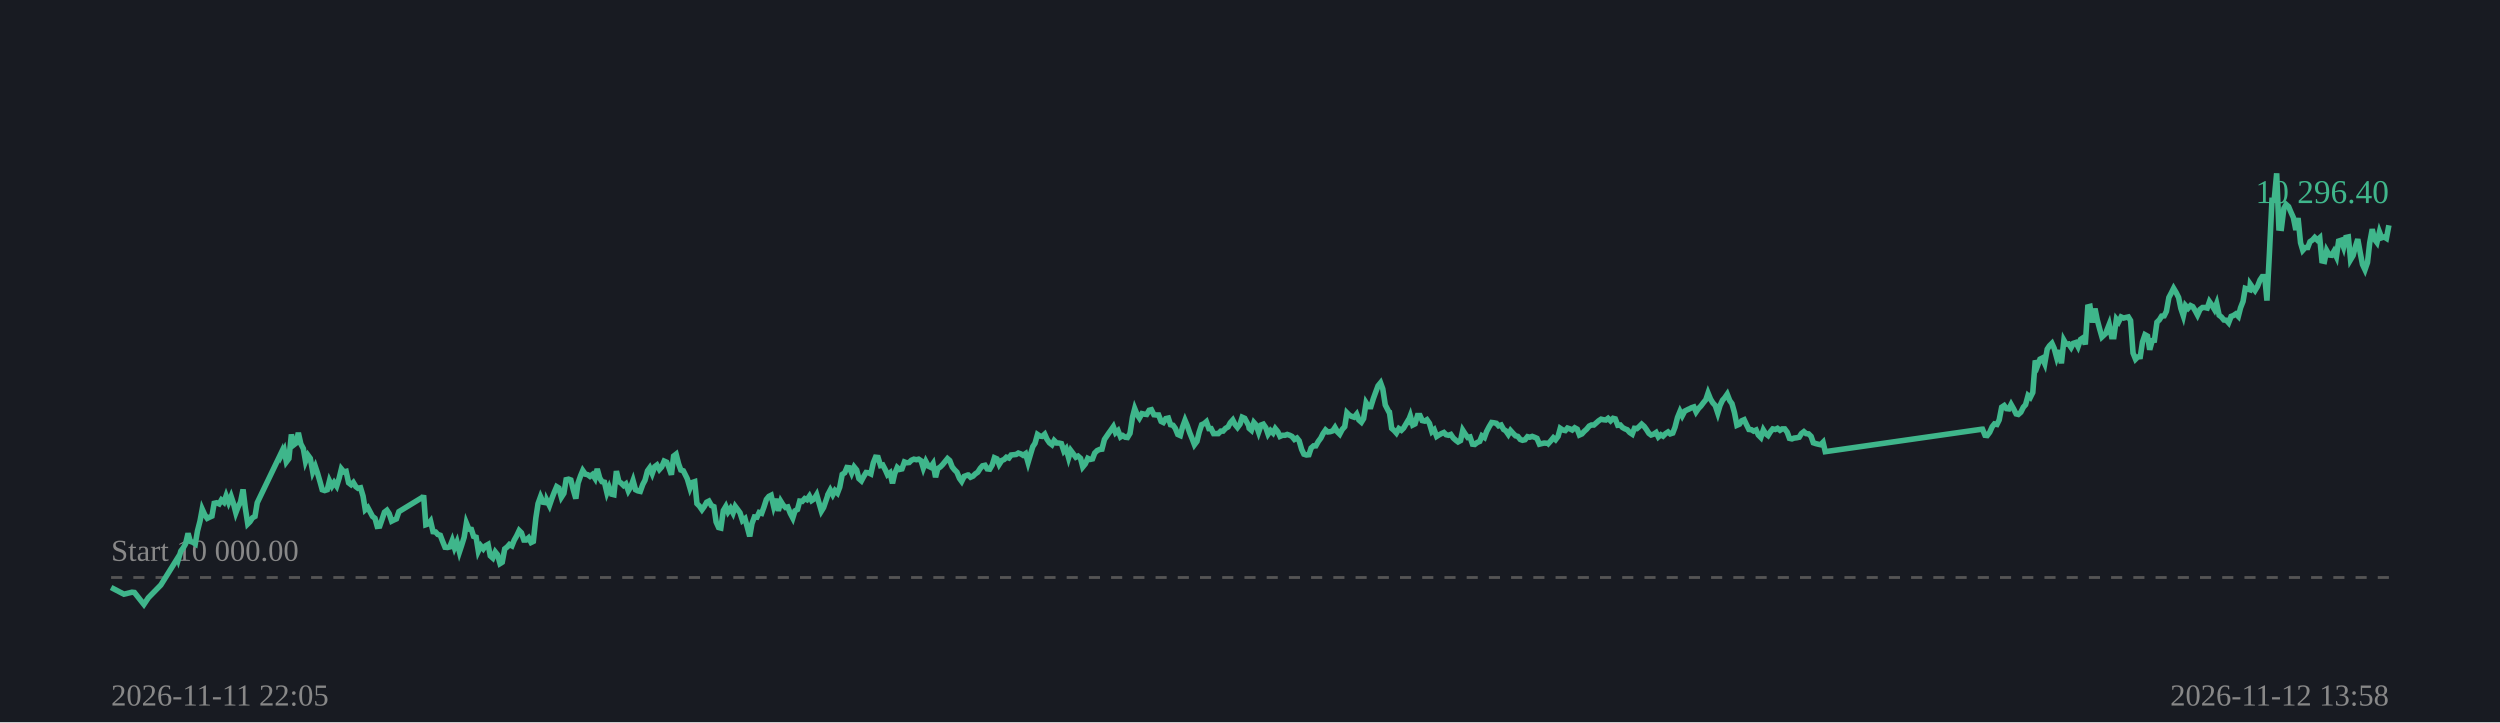
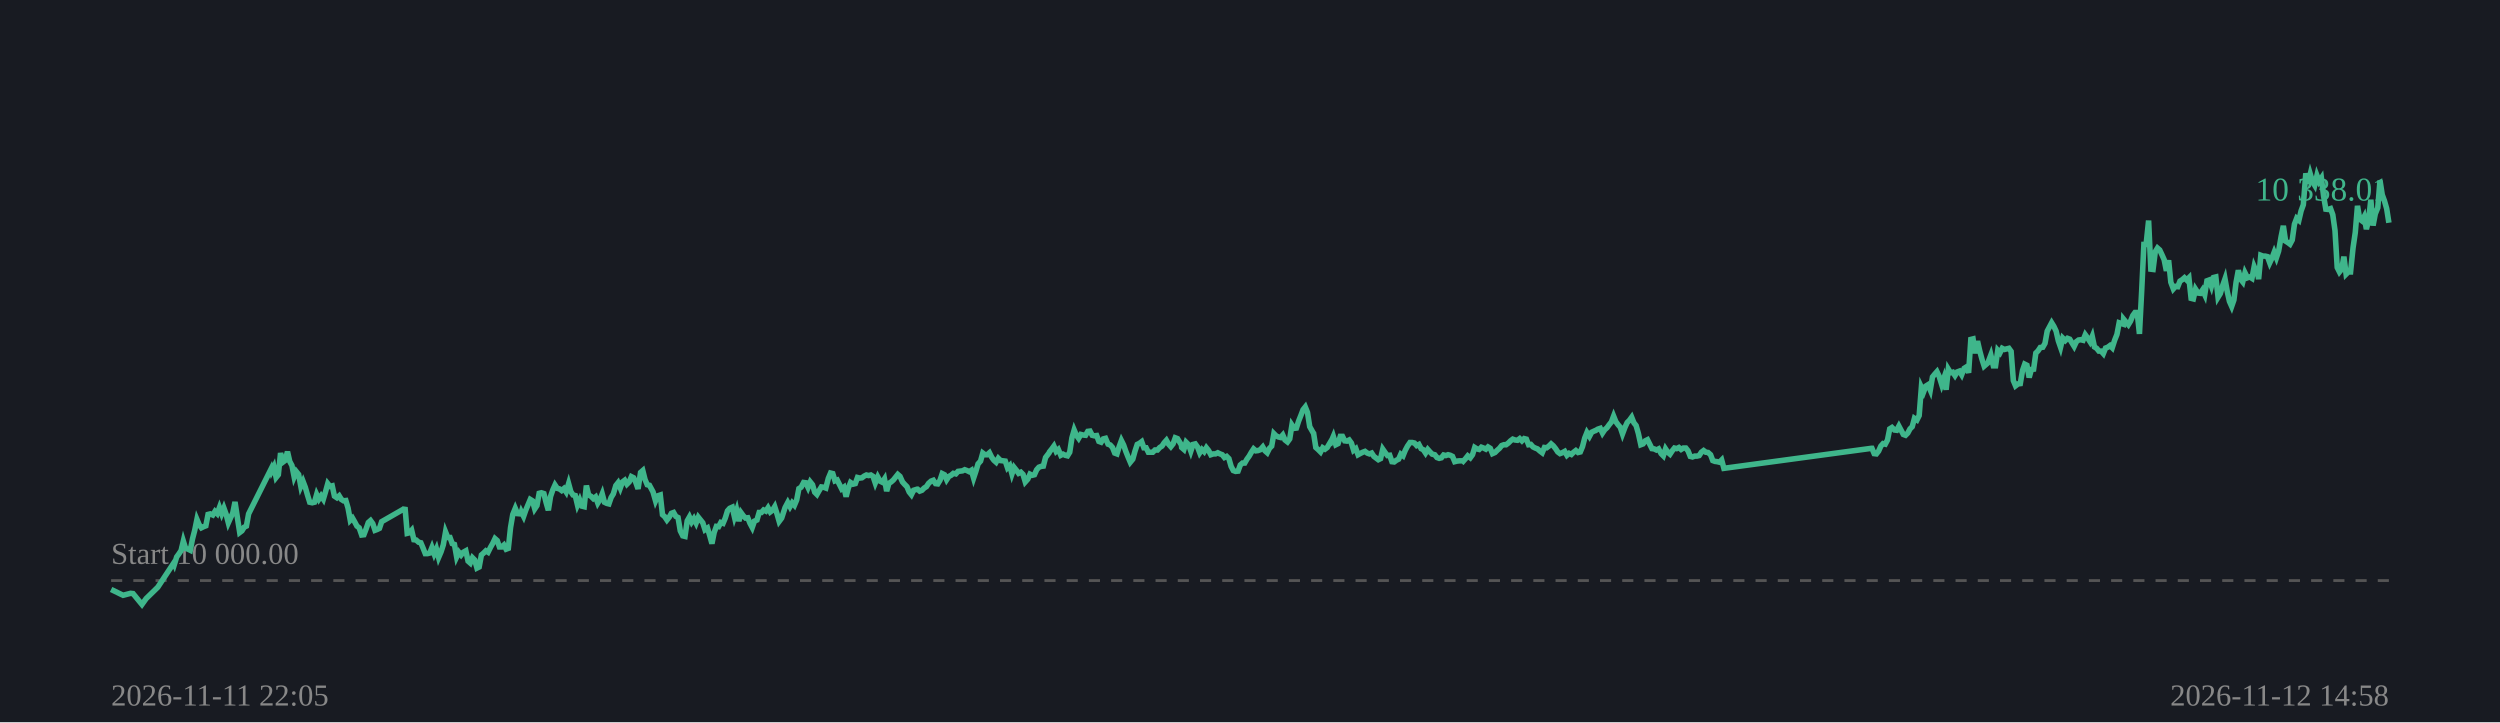
<svg xmlns="http://www.w3.org/2000/svg" viewBox="0 0 900 260" width="900" height="260">
  <rect width="900" height="260" fill="#181b22" />
-   <line x1="40" y1="207.9" x2="860" y2="207.9" stroke="#555" stroke-dasharray="4 4" />
-   <text x="40" y="201.9" fill="#888" font-size="11">Start 10 000.00</text>
-   <path d="M40.0,211.5 L44.6,213.9 L47.5,213.2 L48.4,213.3 L51.8,217.6 L53.4,215.2 L57.9,210.6 L64.0,200.8 L64.2,201.4 L65.1,198.4 L66.0,197.2 L66.8,195.8 L67.7,192.0 L68.5,194.9 L69.4,195.2 L70.3,195.8 L71.1,191.1 L72.0,187.6 L72.8,183.3 L73.7,185.3 L74.6,186.6 L75.4,186.2 L76.3,185.8 L77.1,181.2 L78.0,181.0 L78.9,181.4 L79.7,180.0 L80.6,180.8 L81.4,178.5 L82.3,180.9 L83.2,178.7 L84.0,181.1 L84.9,184.6 L85.7,182.5 L86.6,180.7 L87.5,176.2 L88.3,182.8 L89.2,188.6 L90.0,187.8 L90.9,186.4 L91.8,185.9 L92.6,181.0 L101.3,162.9 L101.4,163.7 L102.3,162.0 L103.1,166.3 L104.0,165.1 L104.9,156.4 L105.7,160.2 L106.6,159.5 L107.4,155.8 L108.3,159.8 L109.2,161.5 L110.0,166.1 L110.9,163.9 L111.7,165.0 L112.6,169.9 L113.5,167.9 L114.3,170.3 L115.2,173.4 L116.0,176.3 L116.9,176.6 L117.8,176.3 L118.6,173.1 L119.5,175.0 L120.3,173.7 L121.2,175.0 L122.1,172.1 L122.9,168.8 L123.8,169.9 L124.6,169.7 L125.5,173.8 L126.4,174.5 L127.2,173.7 L128.1,175.2 L128.9,175.8 L129.8,175.6 L130.7,178.6 L131.5,183.5 L132.4,182.7 L133.2,184.2 L134.1,185.9 L135.0,186.6 L135.8,189.5 L136.7,189.4 L137.5,187.1 L138.4,184.4 L139.3,183.7 L140.1,184.9 L141.0,187.6 L141.8,187.2 L142.7,186.8 L143.6,184.2 L152.3,178.9 L152.5,178.3 L153.3,188.9 L154.2,188.6 L155.0,187.6 L155.9,191.4 L156.8,191.5 L157.6,192.4 L158.5,192.7 L159.3,194.8 L160.2,197.0 L161.1,197.1 L161.9,196.9 L162.8,194.6 L163.6,197.2 L164.5,195.1 L165.4,198.7 L166.2,196.3 L167.1,193.4 L167.9,188.3 L168.8,190.5 L169.7,190.6 L170.5,193.1 L171.4,193.4 L172.2,198.4 L173.1,196.5 L174.0,197.6 L174.8,196.5 L175.7,196.0 L176.5,200.1 L177.4,200.9 L178.3,198.7 L179.1,199.7 L180.0,202.9 L180.8,202.4 L181.7,197.6 L182.6,196.9 L183.4,196.0 L184.3,196.5 L185.1,194.5 L186.0,192.9 L186.9,191.0 L187.7,191.8 L188.6,194.4 L189.4,194.4 L190.3,193.6 L191.2,195.3 L192.0,194.9 L192.9,186.5 L193.7,181.3 L194.6,178.8 L195.5,180.8 L196.8,181.0 L196.9,180.2 L197.8,182.0 L198.7,179.4 L199.5,177.3 L200.4,175.2 L201.2,175.7 L202.1,179.0 L203.0,177.6 L203.8,172.7 L204.7,172.5 L205.5,172.8 L206.4,176.4 L207.3,179.5 L208.1,173.9 L209.0,171.3 L209.8,169.4 L210.7,170.7 L211.6,170.9 L212.4,171.5 L213.3,170.8 L214.2,172.2 L215.0,168.8 L215.9,172.1 L216.7,173.4 L217.6,173.6 L218.5,177.4 L219.3,175.4 L220.2,177.9 L221.0,178.1 L221.9,169.6 L222.8,173.4 L223.6,173.9 L224.5,174.8 L225.3,174.2 L226.2,176.7 L227.1,175.2 L227.9,173.0 L228.8,176.3 L229.6,176.7 L230.5,176.9 L231.4,174.4 L232.2,172.9 L233.1,169.5 L233.9,168.4 L234.8,170.5 L235.7,168.0 L236.5,167.4 L237.4,169.0 L238.2,168.1 L239.1,166.0 L240.0,166.4 L240.8,168.3 L241.7,170.9 L242.5,164.2 L243.4,163.5 L244.3,167.0 L245.1,169.2 L246.0,169.5 L247.3,172.1 L247.5,172.6 L248.4,175.7 L249.2,173.7 L250.1,173.4 L250.9,181.3 L251.8,182.2 L252.7,183.5 L253.5,182.4 L254.4,180.8 L255.2,180.4 L256.1,182.0 L257.0,182.4 L257.8,187.9 L258.7,189.9 L259.5,190.1 L260.4,183.8 L261.3,182.3 L262.1,184.3 L263.0,183.0 L263.9,184.7 L264.7,182.3 L265.6,183.5 L266.4,184.6 L267.3,187.4 L268.2,186.7 L269.0,189.7 L269.9,193.1 L270.7,188.5 L271.6,186.1 L272.5,186.2 L273.3,184.5 L274.2,184.8 L275.0,182.6 L275.9,179.8 L276.8,178.7 L277.6,178.3 L278.5,182.2 L279.3,179.6 L280.2,183.9 L281.1,180.5 L281.9,181.8 L282.8,182.7 L283.6,182.5 L284.5,184.8 L285.4,186.5 L286.2,183.9 L287.1,183.4 L287.9,180.4 L288.8,180.5 L289.7,179.5 L290.5,179.9 L291.4,178.6 L292.2,180.2 L293.1,179.6 L294.0,178.1 L294.8,180.9 L295.7,184.0 L296.5,182.7 L297.9,178.6 L298.0,178.1 L298.9,176.4 L299.8,178.1 L300.6,176.6 L301.5,177.5 L302.3,175.4 L303.2,170.8 L304.1,170.2 L304.9,168.3 L305.8,168.4 L306.6,170.3 L307.5,168.1 L308.4,169.2 L309.2,172.3 L310.1,173.1 L310.9,171.6 L311.8,170.1 L312.7,170.2 L313.5,170.6 L314.4,166.6 L315.2,164.6 L316.1,164.7 L317.0,167.6 L317.8,167.4 L318.7,169.1 L319.5,170.9 L320.4,170.2 L321.3,174.0 L322.1,170.5 L323.0,168.3 L323.8,169.0 L324.7,168.8 L325.6,166.3 L326.4,166.6 L327.3,166.5 L328.1,165.7 L329.0,165.3 L329.9,165.5 L330.7,165.3 L331.6,165.9 L332.4,168.5 L333.3,166.1 L334.2,167.8 L335.0,168.2 L335.9,166.9 L336.8,171.8 L337.6,168.7 L338.5,168.1 L339.3,167.3 L340.2,166.2 L341.1,165.1 L341.9,165.8 L342.8,168.1 L343.6,169.1 L344.5,170.0 L345.4,172.2 L346.2,173.3 L347.1,171.5 L348.4,171.0 L348.6,171.0 L349.4,171.8 L350.3,171.4 L351.1,170.6 L352.0,170.0 L352.9,168.6 L353.7,167.7 L354.6,167.5 L355.4,168.8 L356.3,168.9 L357.2,167.4 L358.0,164.8 L358.9,165.2 L359.7,167.2 L360.6,165.8 L361.5,165.4 L362.3,164.6 L363.2,164.9 L364.0,163.8 L364.9,163.7 L365.8,163.6 L366.6,163.1 L367.5,163.4 L368.3,163.9 L369.2,163.3 L370.1,166.5 L370.9,163.8 L371.8,160.8 L372.6,159.6 L373.5,156.4 L374.4,157.0 L375.2,157.1 L376.1,156.3 L376.9,158.1 L377.8,159.4 L378.7,160.1 L379.5,158.6 L380.4,159.5 L381.2,159.5 L382.1,159.7 L383.0,162.4 L383.8,161.5 L384.7,164.8 L385.5,162.2 L386.4,163.4 L387.3,164.6 L388.1,164.2 L389.0,165.0 L389.8,168.1 L390.7,167.0 L391.6,165.0 L392.4,165.4 L393.3,165.2 L394.1,163.1 L395.0,162.2 L395.9,161.8 L396.7,161.7 L397.6,158.2 L398.9,156.3 L399.1,156.0 L399.9,154.9 L400.8,153.6 L401.6,155.8 L402.5,155.0 L403.4,157.3 L404.2,156.8 L405.1,157.4 L405.9,157.5 L406.8,156.0 L407.7,150.2 L408.5,147.1 L409.4,149.3 L410.2,150.5 L411.1,148.9 L412.0,149.1 L412.8,149.2 L413.7,147.7 L414.5,147.5 L415.4,149.3 L416.3,149.4 L417.1,149.4 L418.0,151.7 L418.8,152.1 L419.7,150.7 L420.6,150.5 L421.4,152.9 L422.3,153.1 L423.1,154.2 L424.0,156.4 L424.9,156.8 L425.7,153.8 L426.6,151.3 L427.4,153.2 L428.3,155.8 L429.2,158.0 L430.0,160.1 L430.9,158.9 L431.7,155.6 L432.6,152.9 L433.5,152.5 L434.3,151.8 L435.2,154.3 L436.0,154.3 L436.9,156.1 L437.8,156.1 L438.6,156.1 L439.5,155.2 L440.3,155.2 L441.2,154.2 L442.1,153.7 L442.9,152.2 L443.8,151.2 L444.6,152.8 L445.5,153.9 L446.4,152.7 L447.2,150.2 L448.1,150.6 L449.5,153.2 L449.7,154.2 L450.5,154.9 L451.4,152.1 L452.2,153.0 L453.1,155.6 L454.0,153.0 L454.8,152.7 L455.7,154.0 L456.5,156.3 L457.4,155.0 L458.3,155.9 L459.1,154.3 L460.0,155.4 L460.8,157.1 L461.7,156.7 L462.6,156.7 L463.4,156.4 L464.3,156.7 L465.1,157.1 L466.0,158.2 L466.9,157.7 L467.7,158.7 L468.6,161.8 L469.4,163.5 L470.3,163.8 L471.2,163.7 L472.0,161.3 L472.9,160.5 L473.7,160.5 L474.6,158.9 L475.5,157.7 L476.3,156.1 L477.2,154.8 L478.0,155.5 L478.9,155.4 L479.8,155.1 L480.6,153.9 L481.5,155.5 L482.3,156.3 L483.2,154.6 L484.1,153.6 L484.9,148.6 L485.8,149.5 L486.6,149.9 L487.5,150.2 L488.4,149.1 L489.2,151.2 L490.1,152.0 L490.9,150.7 L491.8,145.0 L492.7,146.4 L493.5,146.4 L494.4,143.5 L495.2,141.3 L496.1,138.9 L497.0,137.8 L497.8,140.0 L498.7,145.8 L500.0,148.3 L500.2,148.4 L501.0,154.2 L501.9,155.0 L502.7,155.9 L503.6,154.3 L504.5,154.9 L505.3,154.1 L506.7,151.7 L506.9,151.8 L507.7,149.7 L508.6,153.0 L509.4,152.6 L510.3,149.6 L511.2,149.6 L512.0,151.4 L512.9,151.6 L513.7,151.1 L514.6,152.4 L515.5,155.4 L516.3,154.7 L517.2,157.1 L518.0,156.6 L518.9,156.1 L519.8,155.7 L520.6,156.5 L521.5,156.7 L522.3,156.4 L523.2,157.7 L524.1,158.5 L524.9,159.1 L525.8,158.6 L526.6,154.9 L527.5,156.3 L528.4,157.5 L529.2,157.3 L530.1,159.9 L530.9,160.0 L531.8,159.3 L532.7,158.9 L533.5,156.9 L534.4,157.5 L535.2,155.3 L536.1,153.6 L537.0,152.1 L537.8,152.2 L538.7,152.4 L539.5,153.3 L540.4,153.0 L541.3,154.6 L542.1,155.1 L543.0,156.4 L543.8,155.0 L544.7,156.0 L545.6,156.9 L546.4,157.1 L547.3,158.2 L548.1,158.5 L549.0,158.3 L549.9,157.2 L550.7,157.4 L551.6,157.1 L552.4,157.4 L553.3,157.8 L554.2,159.9 L555.0,159.7 L555.9,159.5 L557.3,159.6 L557.4,159.7 L558.3,158.7 L559.2,157.6 L560.0,158.3 L560.9,157.1 L561.7,154.2 L562.6,154.8 L563.5,155.0 L564.3,154.1 L565.2,154.4 L566.0,154.8 L566.9,154.0 L567.8,154.5 L568.6,156.6 L569.5,156.2 L570.3,155.3 L571.2,154.5 L572.1,153.4 L572.9,153.0 L573.8,153.0 L574.6,152.3 L575.5,151.5 L576.4,150.9 L577.2,151.1 L578.1,151.2 L578.9,150.6 L579.8,151.5 L580.7,150.6 L581.5,150.8 L582.4,153.1 L583.3,153.0 L584.1,153.9 L585.0,154.4 L585.8,154.7 L586.7,155.7 L587.6,156.3 L588.4,154.2 L589.3,154.3 L590.1,153.6 L591.0,152.7 L591.9,153.5 L592.7,154.6 L593.6,156.0 L594.4,156.6 L595.3,156.3 L596.2,155.7 L597.0,157.3 L597.9,156.5 L598.7,157.0 L599.6,156.1 L600.5,155.5 L601.3,156.2 L602.2,155.9 L603.0,153.8 L603.9,150.3 L604.8,148.1 L605.6,149.7 L606.5,148.0 L607.9,147.3 L608.0,147.3 L608.9,146.8 L609.8,146.5 L610.6,148.3 L611.5,147.0 L612.3,146.2 L613.2,145.0 L614.1,143.9 L614.9,141.5 L615.8,143.7 L616.6,145.0 L617.5,146.0 L618.4,148.7 L619.2,146.0 L620.1,144.1 L620.9,143.2 L621.8,141.9 L622.7,144.2 L623.5,145.3 L624.4,148.5 L625.3,153.1 L626.2,152.7 L627.0,151.5 L627.9,151.1 L628.7,152.8 L629.6,154.6 L630.5,154.7 L631.3,155.2 L632.2,154.8 L633.0,156.6 L633.9,157.5 L634.8,154.8 L635.6,156.1 L636.5,156.8 L637.3,155.5 L638.2,154.4 L639.1,154.6 L639.9,154.2 L640.8,154.9 L641.6,154.4 L642.5,154.4 L643.4,155.6 L644.2,157.8 L645.1,158.0 L645.9,157.7 L646.8,157.6 L647.7,157.4 L648.5,156.1 L649.4,155.4 L650.2,156.1 L651.1,156.2 L652.0,157.1 L652.8,159.4 L653.7,159.7 L654.5,159.9 L655.4,160.1 L656.3,159.2 L657.1,162.6 L713.6,154.5 L713.7,154.5 L714.6,156.7 L715.4,156.8 L716.3,155.6 L717.2,153.6 L718.0,152.6 L718.9,152.8 L719.7,151.2 L720.6,146.6 L721.5,146.0 L722.3,147.1 L723.2,147.2 L724.0,145.6 L724.9,147.2 L725.8,149.0 L726.6,149.2 L727.5,148.4 L728.4,146.6 L729.2,145.7 L730.1,142.4 L730.9,143.1 L731.8,141.3 L732.7,129.8 L733.5,131.7 L734.4,129.3 L735.2,128.9 L736.1,130.9 L737.0,125.7 L737.8,124.5 L738.7,123.6 L739.5,125.4 L740.4,128.7 L741.3,126.1 L742.1,130.8 L743.0,122.5 L743.8,123.9 L744.7,123.8 L745.6,125.1 L746.4,123.6 L747.3,123.3 L748.1,124.8 L749.0,122.2 L749.9,121.6 L750.7,124.0 L751.6,110.5 L752.4,110.3 L753.3,116.1 L754.2,111.1 L755.0,115.1 L755.9,118.5 L756.7,121.3 L758.3,119.8 L758.4,119.1 L759.3,116.8 L760.2,121.2 L761.0,121.2 L761.9,114.9 L762.7,115.9 L763.6,114.1 L764.5,114.5 L765.3,114.3 L766.2,114.1 L767.0,115.4 L767.9,127.1 L768.8,129.3 L769.6,128.5 L770.5,128.4 L771.3,123.1 L772.2,120.5 L773.1,121.0 L773.9,125.9 L774.8,122.6 L775.6,122.5 L776.5,116.0 L777.4,115.1 L778.2,113.8 L779.1,113.7 L779.9,112.1 L780.8,107.1 L781.7,105.4 L782.5,103.8 L783.4,105.3 L784.3,107.1 L785.1,111.0 L786.0,113.7 L786.8,110.0 L787.7,111.0 L788.6,110.0 L789.4,110.4 L790.3,111.9 L791.1,113.4 L792.0,111.4 L792.9,110.7 L793.7,110.7 L794.6,110.9 L795.4,108.6 L796.3,109.9 L797.2,111.4 L798.0,109.3 L798.9,113.5 L799.7,114.1 L800.6,115.2 L801.5,115.3 L802.3,116.2 L803.2,113.9 L804.0,113.6 L804.9,113.0 L805.8,113.9 L806.6,110.8 L807.5,108.5 L808.3,103.8 L809.9,104.3 L810.1,102.3 L811.0,103.6 L811.8,104.6 L812.7,103.1 L813.6,100.8 L814.4,99.6 L815.3,99.6 L816.1,108.2 L817.0,91.0 L817.9,72.1 L818.7,72.1 L819.6,62.4 L820.4,82.1 L821.3,82.2 L822.2,75.0 L823.0,73.6 L823.9,74.4 L824.7,76.3 L825.6,78.3 L826.5,82.8 L827.3,78.5 L828.2,87.4 L829.0,90.1 L829.9,89.1 L830.8,89.1 L831.6,87.0 L832.5,86.4 L833.3,85.5 L834.2,86.4 L835.1,85.6 L835.9,93.9 L836.8,94.1 L837.6,90.2 L838.5,91.8 L839.4,91.9 L840.2,90.5 L841.1,92.4 L841.9,86.8 L842.8,86.5 L843.7,89.0 L844.5,85.5 L845.4,85.3 L846.2,93.5 L847.1,92.0 L848.0,88.6 L848.8,86.1 L849.7,91.1 L850.5,95.2 L851.4,97.1 L852.3,94.5 L853.1,87.4 L854.0,82.5 L854.8,86.1 L855.7,87.3 L856.6,83.5 L857.4,85.6 L858.3,85.3 L859.1,85.8 L860.0,81.1" fill="none" stroke="#3fb68b" stroke-width="2" />
+   <line x1="40" y1="209.0" x2="860" y2="209.0" stroke="#555" stroke-dasharray="4 4" />
+   <text x="40" y="203.0" fill="#888" font-size="11">Start 10 000.00</text>
+   <path d="M40.0,212.2 L44.3,214.3 L47.0,213.6 L47.9,213.7 L51.1,217.6 L52.6,215.5 L56.8,211.4 L62.6,202.6 L62.8,203.1 L63.6,200.5 L64.4,199.4 L65.2,198.2 L66.0,194.8 L66.8,197.4 L67.7,197.7 L68.5,198.1 L69.3,194.0 L70.1,190.9 L70.9,187.0 L71.7,188.9 L72.5,190.0 L73.3,189.6 L74.1,189.3 L74.9,185.2 L75.7,185.0 L76.6,185.4 L77.4,184.1 L78.2,184.9 L79.0,182.7 L79.8,184.9 L80.6,182.9 L81.4,185.1 L82.2,188.2 L83.0,186.4 L83.8,184.7 L84.6,180.7 L85.5,186.6 L86.3,191.7 L87.1,191.1 L87.9,189.8 L88.7,189.4 L89.5,185.0 L97.6,168.8 L97.8,169.6 L98.6,168.0 L99.4,171.9 L100.2,170.9 L101.0,163.1 L101.8,166.4 L102.6,165.8 L103.5,162.6 L104.3,166.1 L105.1,167.6 L105.9,171.7 L106.7,169.8 L107.5,170.8 L108.3,175.1 L109.1,173.3 L109.9,175.4 L110.7,178.2 L111.5,180.8 L112.4,181.0 L113.2,180.8 L114.0,178.0 L114.8,179.7 L115.6,178.5 L116.4,179.7 L117.2,177.0 L118.0,174.1 L118.8,175.1 L119.6,174.9 L120.4,178.6 L121.3,179.2 L122.1,178.5 L122.9,179.8 L123.7,180.3 L124.5,180.2 L125.3,182.9 L126.1,187.3 L126.9,186.5 L127.7,187.9 L128.5,189.4 L129.3,190.0 L130.2,192.6 L131.0,192.5 L131.8,190.4 L132.6,188.1 L133.4,187.4 L134.2,188.5 L135.0,190.9 L135.8,190.6 L136.6,190.2 L137.4,187.8 L145.6,183.1 L145.8,182.6 L146.6,192.0 L147.4,191.8 L148.2,190.9 L149.0,194.3 L149.8,194.4 L150.7,195.2 L151.5,195.4 L152.3,197.3 L153.1,199.3 L153.9,199.3 L154.7,199.1 L155.5,197.1 L156.3,199.4 L157.1,197.6 L157.9,200.7 L158.8,198.6 L159.6,196.1 L160.4,191.5 L161.2,193.5 L162.0,193.5 L162.8,195.7 L163.6,196.0 L164.4,200.5 L165.2,198.8 L166.0,199.8 L166.8,198.8 L167.7,198.3 L168.5,202.0 L169.3,202.7 L170.1,200.8 L170.9,201.6 L171.7,204.5 L172.5,204.1 L173.3,199.8 L174.1,199.1 L174.9,198.3 L175.7,198.8 L176.6,197.0 L177.4,195.6 L178.2,193.9 L179.0,194.6 L179.8,196.9 L180.6,196.9 L181.4,196.2 L182.2,197.7 L183.0,197.4 L183.8,189.9 L184.6,185.2 L185.5,183.0 L186.3,184.9 L187.5,185.0 L187.7,184.3 L188.5,185.9 L189.3,183.6 L190.1,181.7 L190.9,179.8 L191.7,180.3 L192.5,183.2 L193.3,182.0 L194.1,177.6 L194.9,177.4 L195.8,177.7 L196.6,180.9 L197.4,183.7 L198.2,178.7 L199.0,176.4 L199.8,174.6 L200.6,175.8 L201.4,176.0 L202.2,176.6 L203.0,175.9 L203.8,177.1 L204.7,174.1 L205.5,177.0 L206.3,178.2 L207.1,178.4 L207.9,181.8 L208.7,180.0 L209.5,182.2 L210.3,182.4 L211.1,174.8 L211.9,178.2 L212.8,178.7 L213.6,179.5 L214.4,178.9 L215.2,181.1 L216.0,179.8 L216.8,177.8 L217.6,180.8 L218.4,181.2 L219.2,181.4 L220.0,179.1 L220.8,177.8 L221.7,174.8 L222.5,173.8 L223.3,175.7 L224.1,173.5 L224.9,172.9 L225.7,174.3 L226.5,173.5 L227.3,171.6 L228.1,172.0 L228.9,173.7 L229.7,176.0 L230.6,170.1 L231.4,169.4 L232.2,172.6 L233.0,174.5 L233.8,174.7 L235.1,177.1 L235.2,177.5 L236.0,180.3 L236.8,178.5 L237.7,178.2 L238.5,185.3 L239.3,186.0 L240.1,187.2 L240.9,186.2 L241.7,184.8 L242.5,184.5 L243.3,185.9 L244.1,186.3 L244.9,191.1 L245.8,192.9 L246.6,193.1 L247.4,187.5 L248.2,186.1 L249.0,187.9 L249.8,186.7 L250.6,188.3 L251.4,186.2 L252.2,187.2 L253.0,188.2 L253.8,190.7 L254.7,190.1 L255.5,192.8 L256.3,195.7 L257.1,191.7 L257.9,189.5 L258.7,189.6 L259.5,188.1 L260.3,188.4 L261.1,186.5 L261.9,183.9 L262.7,183.0 L263.6,182.6 L264.4,186.1 L265.2,183.7 L266.0,187.6 L266.8,184.6 L267.6,185.7 L268.4,186.5 L269.2,186.4 L270.0,188.4 L270.8,189.9 L271.6,187.6 L272.5,187.2 L273.3,184.5 L274.1,184.5 L274.9,183.6 L275.7,184.0 L276.5,182.8 L277.3,184.3 L278.1,183.7 L278.9,182.4 L279.7,184.9 L280.5,187.7 L281.4,186.5 L282.6,182.8 L282.8,182.4 L283.6,180.9 L284.4,182.4 L285.2,181.0 L286.0,181.9 L286.8,180.0 L287.6,175.9 L288.4,175.4 L289.3,173.7 L290.1,173.8 L290.9,175.5 L291.7,173.5 L292.5,174.5 L293.3,177.2 L294.1,178.0 L294.9,176.6 L295.7,175.3 L296.5,175.4 L297.3,175.7 L298.2,172.2 L299.0,170.3 L299.8,170.5 L300.6,173.1 L301.4,172.8 L302.2,174.4 L303.0,176.0 L303.8,175.4 L304.6,178.8 L305.4,175.7 L306.2,173.7 L307.1,174.3 L307.9,174.1 L308.7,171.9 L309.5,172.1 L310.3,172.0 L311.1,171.4 L311.9,171.0 L312.7,171.2 L313.5,171.0 L314.3,171.5 L315.1,173.9 L316.0,171.7 L316.8,173.2 L317.6,173.6 L318.4,172.4 L319.2,176.8 L320.0,174.0 L320.8,173.5 L321.6,172.8 L322.4,171.8 L323.2,170.8 L324.0,171.5 L324.9,173.5 L325.7,174.4 L326.5,175.2 L327.3,177.1 L328.1,178.1 L328.9,176.5 L330.2,176.1 L330.3,176.1 L331.1,176.8 L331.9,176.5 L332.7,175.7 L333.5,175.2 L334.3,174.0 L335.2,173.2 L336.0,172.9 L336.8,174.1 L337.6,174.2 L338.4,172.9 L339.2,170.5 L340.0,170.9 L340.8,172.7 L341.6,171.5 L342.4,171.1 L343.2,170.4 L344.1,170.6 L344.9,169.7 L345.7,169.6 L346.5,169.5 L347.3,169.1 L348.1,169.4 L348.9,169.8 L349.7,169.3 L350.5,172.1 L351.3,169.7 L352.1,167.0 L353.0,166.0 L353.8,163.1 L354.6,163.7 L355.4,163.7 L356.2,163.0 L357.0,164.6 L357.8,165.7 L358.6,166.4 L359.4,165.0 L360.2,165.8 L361.1,165.9 L361.9,166.0 L362.7,168.4 L363.5,167.6 L364.3,170.6 L365.1,168.3 L365.9,169.3 L366.7,170.4 L367.5,170.0 L368.3,170.8 L369.1,173.5 L370.0,172.5 L370.8,170.7 L371.6,171.1 L372.4,170.9 L373.2,169.1 L374.0,168.2 L374.8,167.9 L375.6,167.8 L376.4,164.7 L377.7,163.0 L377.8,162.7 L378.6,161.7 L379.4,160.6 L380.2,162.5 L381.0,161.8 L381.9,163.9 L382.7,163.5 L383.5,163.9 L384.3,164.1 L385.1,162.8 L385.9,157.6 L386.7,154.8 L387.5,156.7 L388.3,157.8 L389.1,156.4 L389.9,156.6 L390.8,156.7 L391.6,155.3 L392.4,155.2 L393.2,156.7 L394.0,156.9 L394.8,156.8 L395.6,158.9 L396.4,159.2 L397.2,158.0 L398.0,157.8 L398.9,159.9 L399.7,160.2 L400.5,161.1 L401.3,163.1 L402.1,163.4 L402.9,160.8 L403.7,158.6 L404.5,160.2 L405.3,162.5 L406.1,164.5 L406.9,166.4 L407.8,165.3 L408.6,162.4 L409.4,160.0 L410.2,159.6 L411.0,159.0 L411.8,161.2 L412.6,161.2 L413.4,162.8 L414.2,162.8 L415.0,162.8 L415.8,162.0 L416.7,162.0 L417.5,161.1 L418.3,160.6 L419.1,159.4 L419.9,158.5 L420.7,159.9 L421.5,160.8 L422.3,159.8 L423.1,157.6 L423.9,157.9 L425.3,160.2 L425.4,161.1 L426.2,161.8 L427.0,159.2 L427.9,160.1 L428.7,162.4 L429.5,160.0 L430.3,159.8 L431.1,160.9 L431.9,163.0 L432.7,161.8 L433.5,162.6 L434.3,161.2 L435.1,162.2 L435.9,163.7 L436.8,163.4 L437.6,163.4 L438.4,163.0 L439.2,163.4 L440.0,163.7 L440.8,164.7 L441.6,164.3 L442.4,165.1 L443.2,167.9 L444.0,169.4 L444.8,169.7 L445.7,169.6 L446.5,167.4 L447.3,166.7 L448.1,166.7 L448.9,165.3 L449.7,164.2 L450.5,162.8 L451.3,161.6 L452.1,162.3 L452.9,162.2 L453.7,161.9 L454.6,160.9 L455.4,162.3 L456.2,163.0 L457.0,161.4 L457.8,160.6 L458.6,156.1 L459.4,156.9 L460.2,157.3 L461.0,157.5 L461.8,156.6 L462.6,158.4 L463.5,159.1 L464.3,158.0 L465.1,153.0 L465.9,154.2 L466.7,154.1 L467.5,151.6 L468.3,149.6 L469.1,147.5 L469.9,146.5 L470.7,148.5 L471.5,153.6 L472.8,155.9 L472.9,156.0 L473.7,161.1 L474.5,161.8 L475.4,162.7 L476.2,161.2 L477.0,161.7 L477.8,161.1 L479.1,158.9 L479.2,159.0 L480.0,157.1 L480.9,160.1 L481.7,159.7 L482.5,157.1 L483.3,157.1 L484.1,158.7 L484.9,158.8 L485.7,158.4 L486.5,159.5 L487.3,162.1 L488.1,161.5 L488.9,163.7 L489.8,163.2 L490.6,162.8 L491.4,162.5 L492.2,163.1 L493.0,163.4 L493.8,163.1 L494.6,164.3 L495.4,164.9 L496.2,165.5 L497.0,165.1 L497.8,161.7 L498.7,163.0 L499.5,164.0 L500.3,163.9 L501.1,166.2 L501.9,166.3 L502.7,165.7 L503.5,165.3 L504.3,163.5 L505.1,164.1 L505.9,162.1 L506.7,160.6 L507.6,159.3 L508.4,159.3 L509.2,159.5 L510.0,160.4 L510.8,160.0 L511.6,161.5 L512.4,161.9 L513.2,163.1 L514.0,161.8 L514.8,162.7 L515.6,163.5 L516.5,163.7 L517.3,164.7 L518.1,165.0 L518.9,164.8 L519.7,163.8 L520.5,164.0 L521.3,163.7 L522.1,163.9 L522.9,164.3 L523.7,166.2 L524.5,166.0 L525.4,165.9 L526.7,165.9 L526.8,166.0 L527.6,165.1 L528.4,164.1 L529.3,164.8 L530.1,163.7 L530.9,161.1 L531.7,161.6 L532.5,161.8 L533.3,161.0 L534.1,161.3 L534.9,161.7 L535.7,160.9 L536.5,161.4 L537.3,163.3 L538.2,162.9 L539.0,162.1 L539.8,161.4 L540.6,160.4 L541.4,160.1 L542.2,160.1 L543.0,159.5 L543.8,158.7 L544.6,158.1 L545.4,158.4 L546.3,158.5 L547.1,157.9 L547.9,158.7 L548.7,157.9 L549.5,158.1 L550.3,160.1 L551.1,160.0 L551.9,160.9 L552.7,161.3 L553.5,161.6 L554.4,162.4 L555.2,163.0 L556.0,161.1 L556.8,161.2 L557.6,160.6 L558.4,159.8 L559.2,160.5 L560.0,161.5 L560.8,162.7 L561.6,163.3 L562.4,163.0 L563.3,162.5 L564.1,163.9 L564.9,163.2 L565.7,163.6 L566.5,162.8 L567.3,162.2 L568.1,162.9 L568.9,162.7 L569.7,160.8 L570.5,157.7 L571.3,155.7 L572.2,157.1 L573.0,155.6 L574.3,155.0 L574.4,155.0 L575.2,154.5 L576.1,154.2 L576.9,155.9 L577.7,154.7 L578.5,154.0 L579.3,152.9 L580.1,151.9 L580.9,149.8 L581.7,151.8 L582.5,152.9 L583.3,153.8 L584.1,156.2 L585.0,153.8 L585.8,152.1 L586.6,151.3 L587.4,150.2 L588.2,152.2 L589.0,153.2 L589.8,156.0 L590.7,160.1 L591.5,159.8 L592.3,158.7 L593.1,158.3 L593.9,159.9 L594.7,161.5 L595.5,161.6 L596.3,162.0 L597.1,161.6 L598.0,163.3 L598.8,164.1 L599.6,161.6 L600.4,162.8 L601.2,163.5 L602.0,162.3 L602.8,161.3 L603.6,161.5 L604.4,161.1 L605.2,161.8 L606.0,161.3 L606.9,161.3 L607.7,162.3 L608.5,164.3 L609.3,164.5 L610.1,164.2 L610.9,164.2 L611.7,164.0 L612.5,162.8 L613.3,162.2 L614.1,162.8 L614.9,162.9 L615.8,163.7 L616.6,165.8 L617.4,166.1 L618.2,166.2 L619.0,166.4 L619.8,165.6 L620.6,168.6 L673.7,161.4 L673.9,161.4 L674.7,163.3 L675.5,163.4 L676.3,162.4 L677.1,160.6 L677.9,159.7 L678.7,159.9 L679.5,158.4 L680.3,154.4 L681.1,153.9 L682.0,154.8 L682.8,154.9 L683.6,153.4 L684.4,154.9 L685.2,156.4 L686.0,156.7 L686.8,155.9 L687.6,154.4 L688.4,153.6 L689.2,150.6 L690.1,151.2 L690.9,149.6 L691.7,139.4 L692.5,141.1 L693.3,139.0 L694.1,138.5 L694.9,140.4 L695.7,135.7 L696.5,134.7 L697.3,133.8 L698.1,135.5 L699.0,138.4 L699.8,136.1 L700.6,140.3 L701.4,132.9 L702.2,134.2 L703.0,134.0 L703.8,135.2 L704.6,133.9 L705.4,133.6 L706.2,134.9 L707.1,132.6 L707.9,132.1 L708.7,134.2 L709.5,122.2 L710.3,122.0 L711.1,127.2 L711.9,122.8 L712.7,126.3 L713.5,129.3 L714.3,131.8 L715.8,130.5 L715.9,129.9 L716.7,127.8 L717.6,131.7 L718.4,131.7 L719.2,126.1 L720.0,127.0 L720.8,125.4 L721.6,125.8 L722.4,125.6 L723.2,125.4 L724.0,126.5 L724.8,137.0 L725.6,138.9 L726.5,138.2 L727.3,138.1 L728.1,133.4 L728.9,131.1 L729.7,131.5 L730.5,135.9 L731.3,133.0 L732.1,132.9 L732.9,127.1 L733.7,126.3 L734.5,125.1 L735.4,125.0 L736.2,123.6 L737.0,119.2 L737.8,117.7 L738.6,116.2 L739.4,117.5 L740.2,119.2 L741.0,122.7 L741.8,125.0 L742.6,121.7 L743.5,122.6 L744.3,121.8 L745.1,122.1 L745.9,123.4 L746.7,124.7 L747.5,123.0 L748.3,122.4 L749.1,122.3 L749.9,122.5 L750.7,120.5 L751.5,121.6 L752.4,123.0 L753.2,121.1 L754.0,124.9 L754.8,125.4 L755.6,126.4 L756.4,126.4 L757.2,127.3 L758.0,125.3 L758.8,125.0 L759.6,124.4 L760.4,125.2 L761.3,122.4 L762.1,120.4 L762.9,116.2 L764.4,116.7 L764.5,114.9 L765.4,116.0 L766.2,116.9 L767.0,115.6 L767.8,113.6 L768.6,112.5 L769.4,112.5 L770.2,120.2 L771.0,104.8 L771.8,88.0 L772.6,88.0 L773.5,79.4 L774.3,96.9 L775.1,97.0 L775.9,90.6 L776.7,89.3 L777.5,90.0 L778.3,91.7 L779.1,93.5 L779.9,97.5 L780.7,93.7 L781.5,101.6 L782.4,104.0 L783.2,103.1 L784.0,103.2 L784.8,101.2 L785.6,100.7 L786.4,100.0 L787.2,100.8 L788.0,100.0 L788.8,107.4 L789.6,107.6 L790.4,104.1 L791.3,105.5 L792.1,105.6 L792.9,104.4 L793.7,106.1 L794.5,101.1 L795.3,100.8 L796.1,103.0 L796.9,99.9 L797.7,99.7 L798.5,107.0 L799.3,105.7 L800.2,102.7 L801.0,100.4 L801.8,104.9 L802.6,108.5 L803.4,110.3 L804.2,108.0 L805.0,101.6 L805.8,97.3 L806.6,100.5 L807.4,101.5 L808.2,98.2 L809.1,100.0 L809.9,99.7 L810.7,100.2 L811.5,96.0 L812.9,99.3 L813.1,100.5 L813.9,91.9 L814.7,92.2 L815.5,92.2 L816.3,92.4 L817.1,94.6 L817.9,92.9 L818.7,90.8 L819.5,92.8 L820.3,90.4 L821.2,85.2 L822.0,81.3 L822.8,86.8 L823.6,87.3 L824.4,87.9 L825.2,86.4 L826.0,80.7 L826.8,78.6 L827.6,79.3 L828.4,75.9 L829.2,73.7 L830.1,62.4 L830.9,66.1 L831.7,62.7 L832.5,65.4 L833.3,66.7 L834.1,63.2 L834.9,65.3 L835.7,64.1 L836.5,70.6 L837.3,75.3 L838.1,75.4 L839.0,75.1 L839.8,77.3 L840.6,83.0 L841.4,96.3 L842.2,97.9 L843.0,96.9 L843.8,92.4 L844.6,98.7 L845.4,97.9 L846.2,97.9 L847.1,89.2 L847.9,83.7 L848.7,74.1 L849.5,78.9 L850.3,79.5 L851.1,78.0 L851.9,82.5 L852.7,79.2 L853.5,71.9 L854.3,81.2 L855.1,77.0 L856.0,74.8 L856.8,65.0 L857.6,70.1 L858.4,72.3 L859.2,75.1 L860.0,80.2" fill="none" stroke="#3fb68b" stroke-width="2" />
  <text x="40" y="254" fill="#888" font-size="11">2026-11-11 22:05</text>
-   <text x="860" y="254" fill="#888" font-size="11" text-anchor="end">2026-11-12 13:58</text>
-   <text x="860" y="73.1" fill="#3fb68b" font-size="12" text-anchor="end">10 296.40</text>
+   <text x="860" y="254" fill="#888" font-size="11" text-anchor="end">2026-11-12 14:58</text>
+   <text x="860" y="72.2" fill="#3fb68b" font-size="12" text-anchor="end">10 338.01</text>
</svg>
